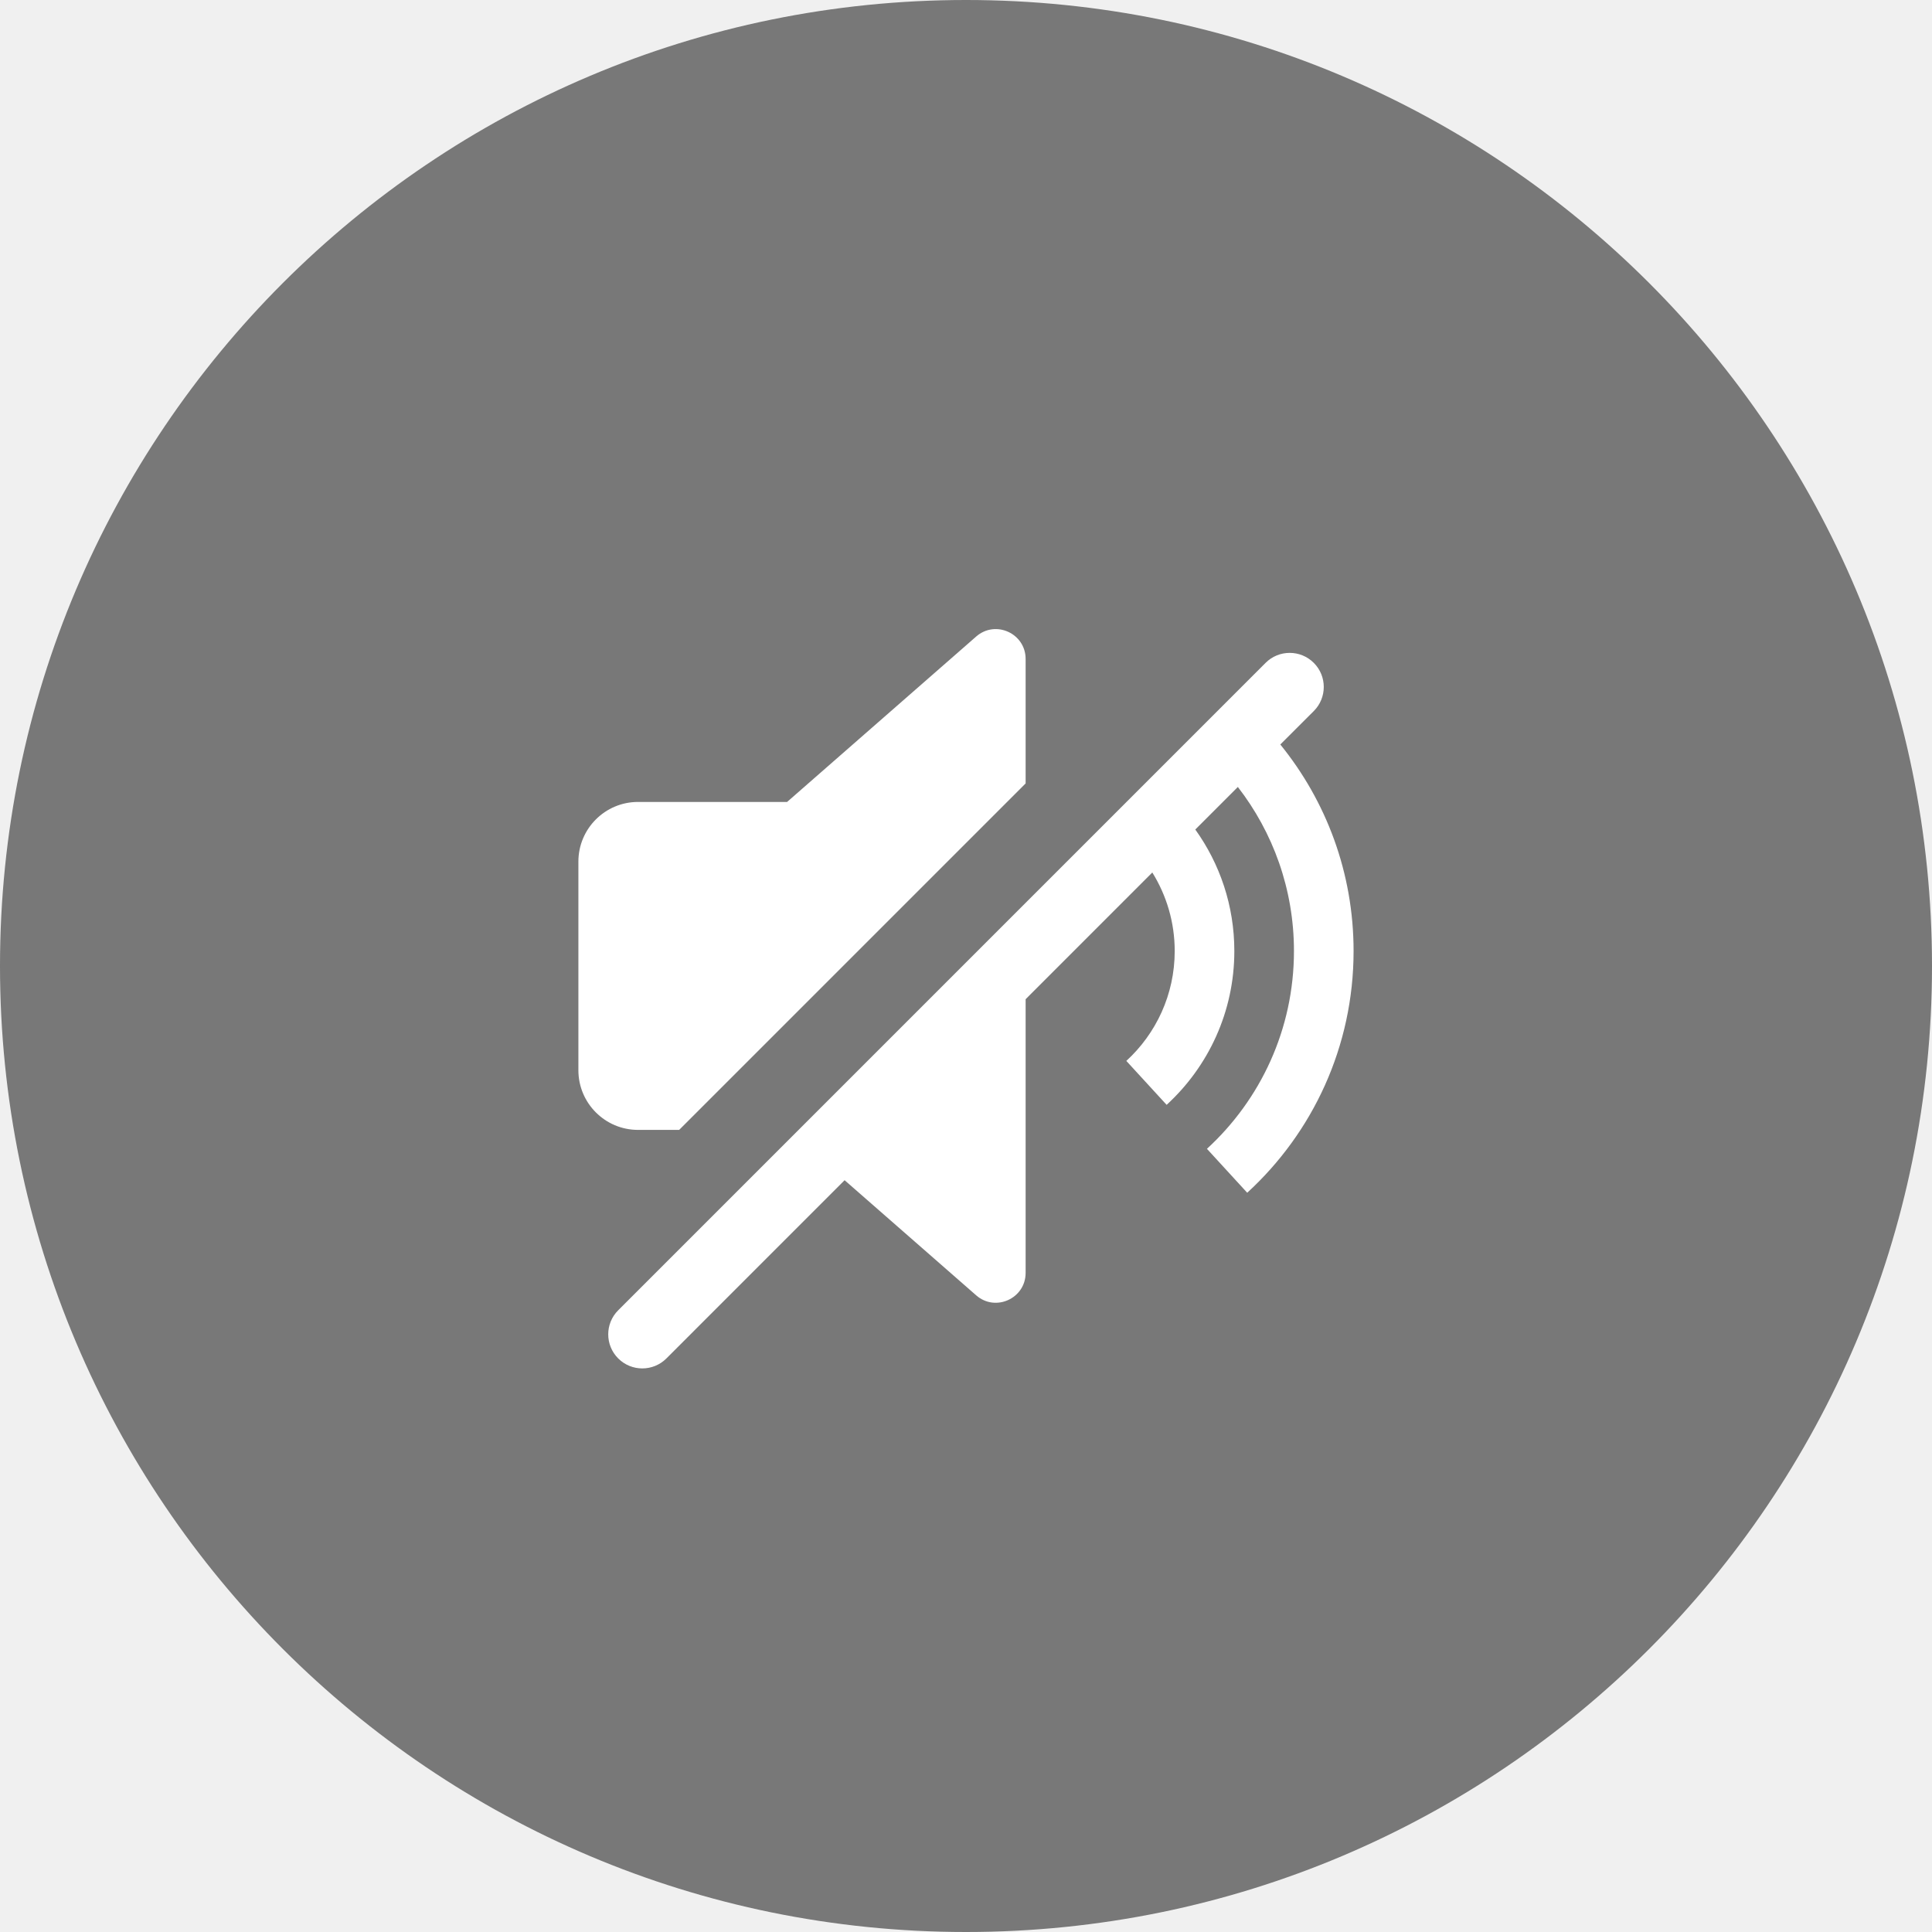
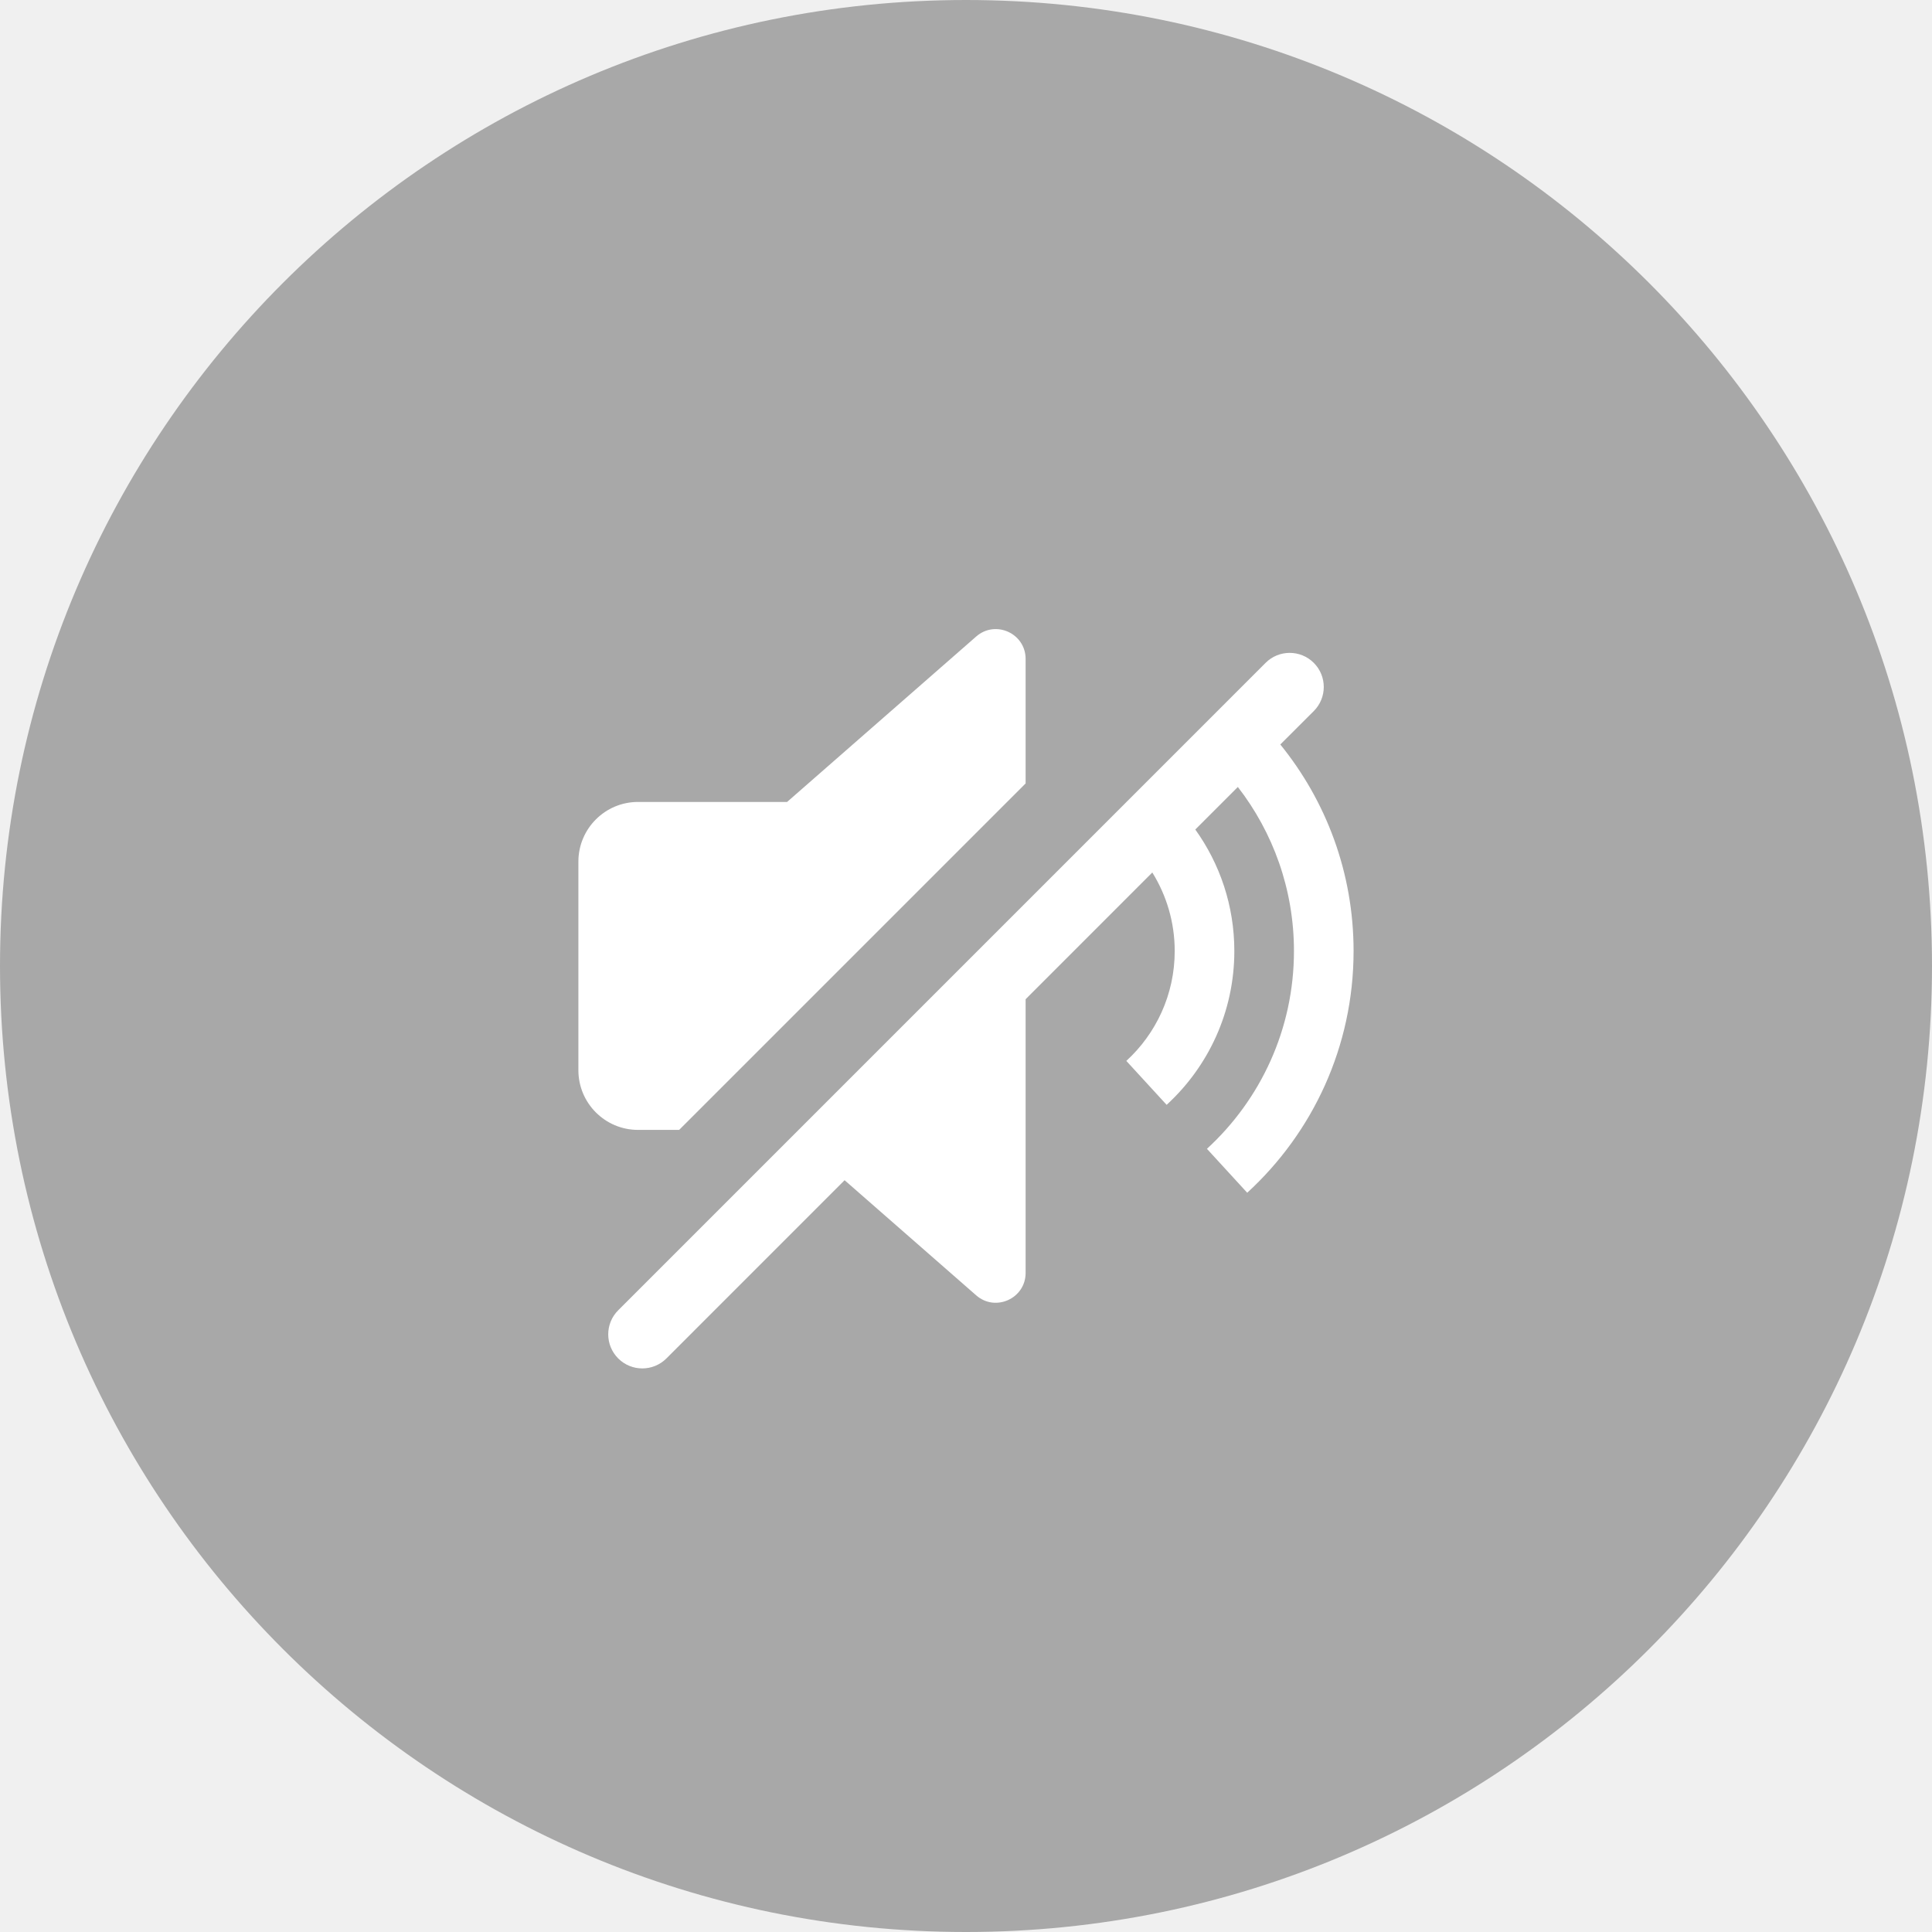
<svg xmlns="http://www.w3.org/2000/svg" width="72" height="72" viewBox="0 0 72 72" fill="none">
-   <circle opacity="0.5" cx="36" cy="36" r="36" fill="black" />
+   <circle opacity="0.3" cx="36" cy="36" r="36" fill="black" />
  <path d="M47.165 24.703C47.661 24.207 48.465 24.207 48.961 24.703C49.457 25.199 49.457 26.003 48.961 26.499L47.713 27.745C49.42 29.847 50.444 32.524 50.444 35.442C50.444 39.008 48.916 42.216 46.48 44.45L44.979 42.813C46.972 40.985 48.222 38.359 48.222 35.442C48.222 33.138 47.44 31.018 46.131 29.328L44.545 30.914C45.46 32.189 46 33.752 46 35.442C46 37.711 45.027 39.752 43.477 41.174L41.975 39.537C43.083 38.521 43.778 37.063 43.778 35.442C43.778 34.368 43.471 33.365 42.943 32.515L38.222 37.238V47.437C38.222 48.391 37.098 48.902 36.38 48.274L31.476 43.983L24.835 50.625C24.339 51.121 23.535 51.121 23.039 50.625C22.543 50.129 22.543 49.325 23.039 48.83L47.165 24.703Z" fill="white" />
  <path d="M36.38 23.721C37.098 23.093 38.222 23.603 38.222 24.558V29.196L25.31 42.108H23.778C22.551 42.108 21.556 41.113 21.555 39.886V32.108C21.556 30.881 22.551 29.886 23.778 29.886H29.333L36.38 23.721Z" fill="white" />
</svg>
